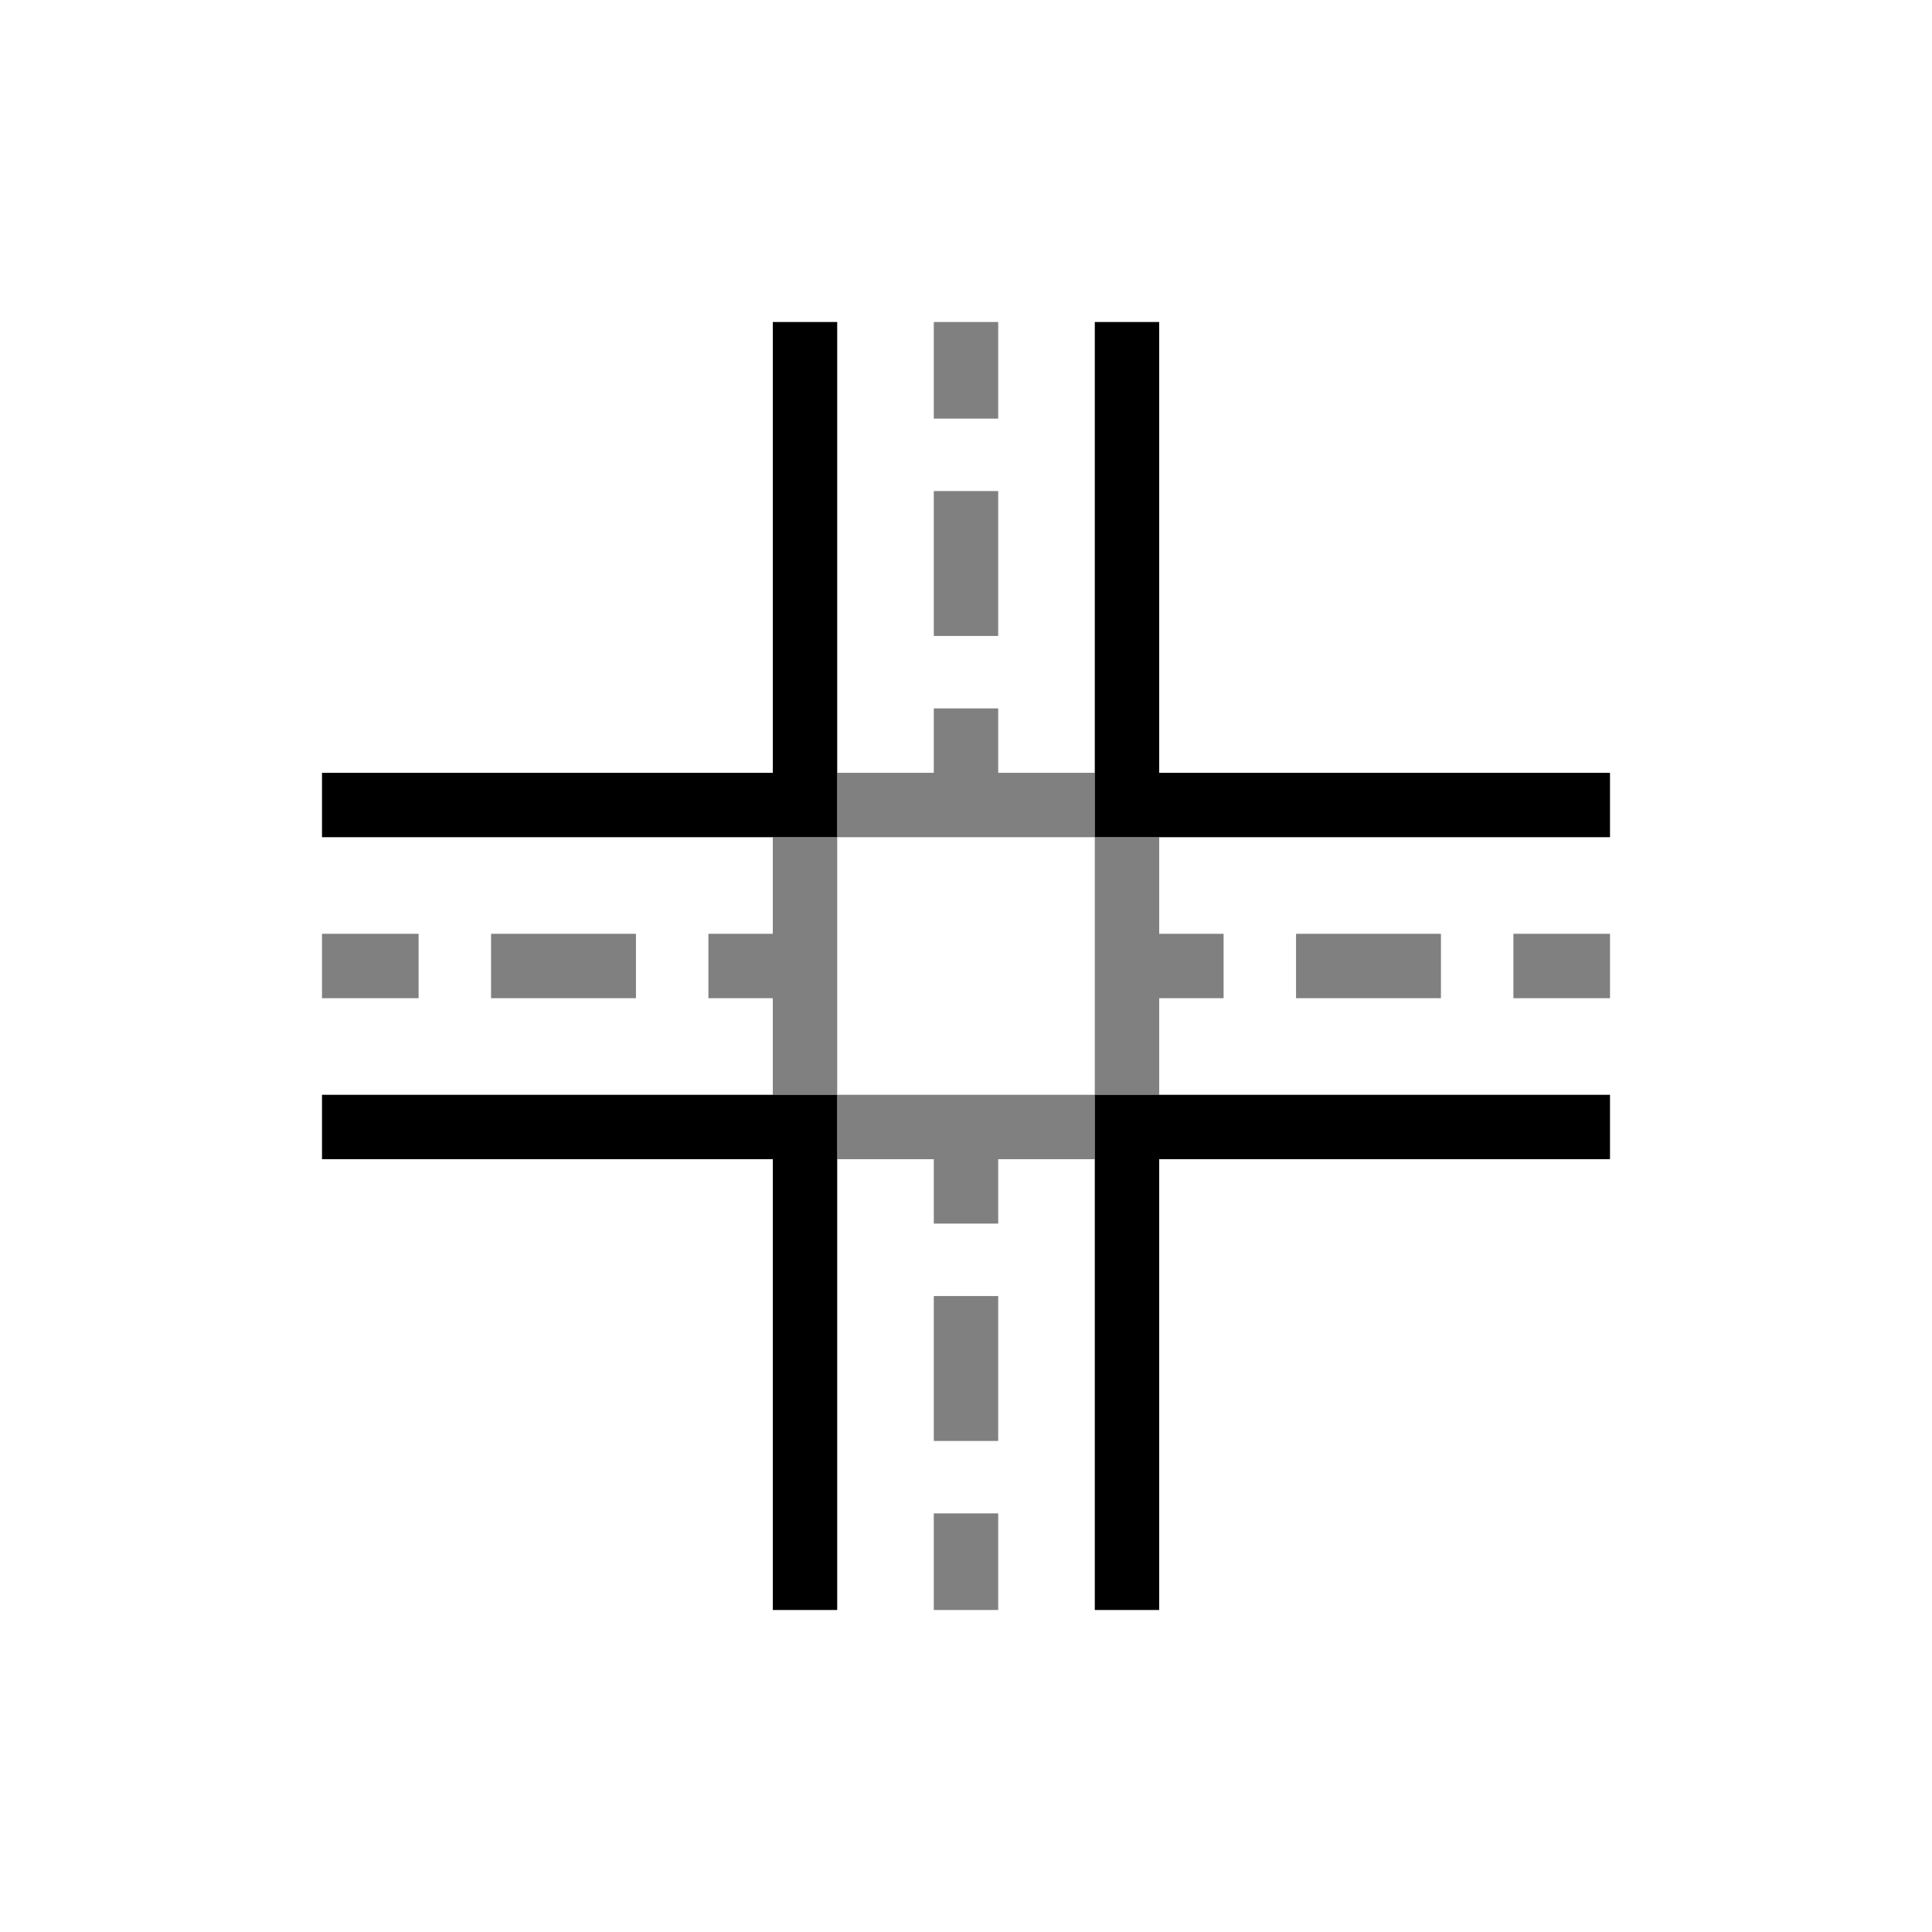
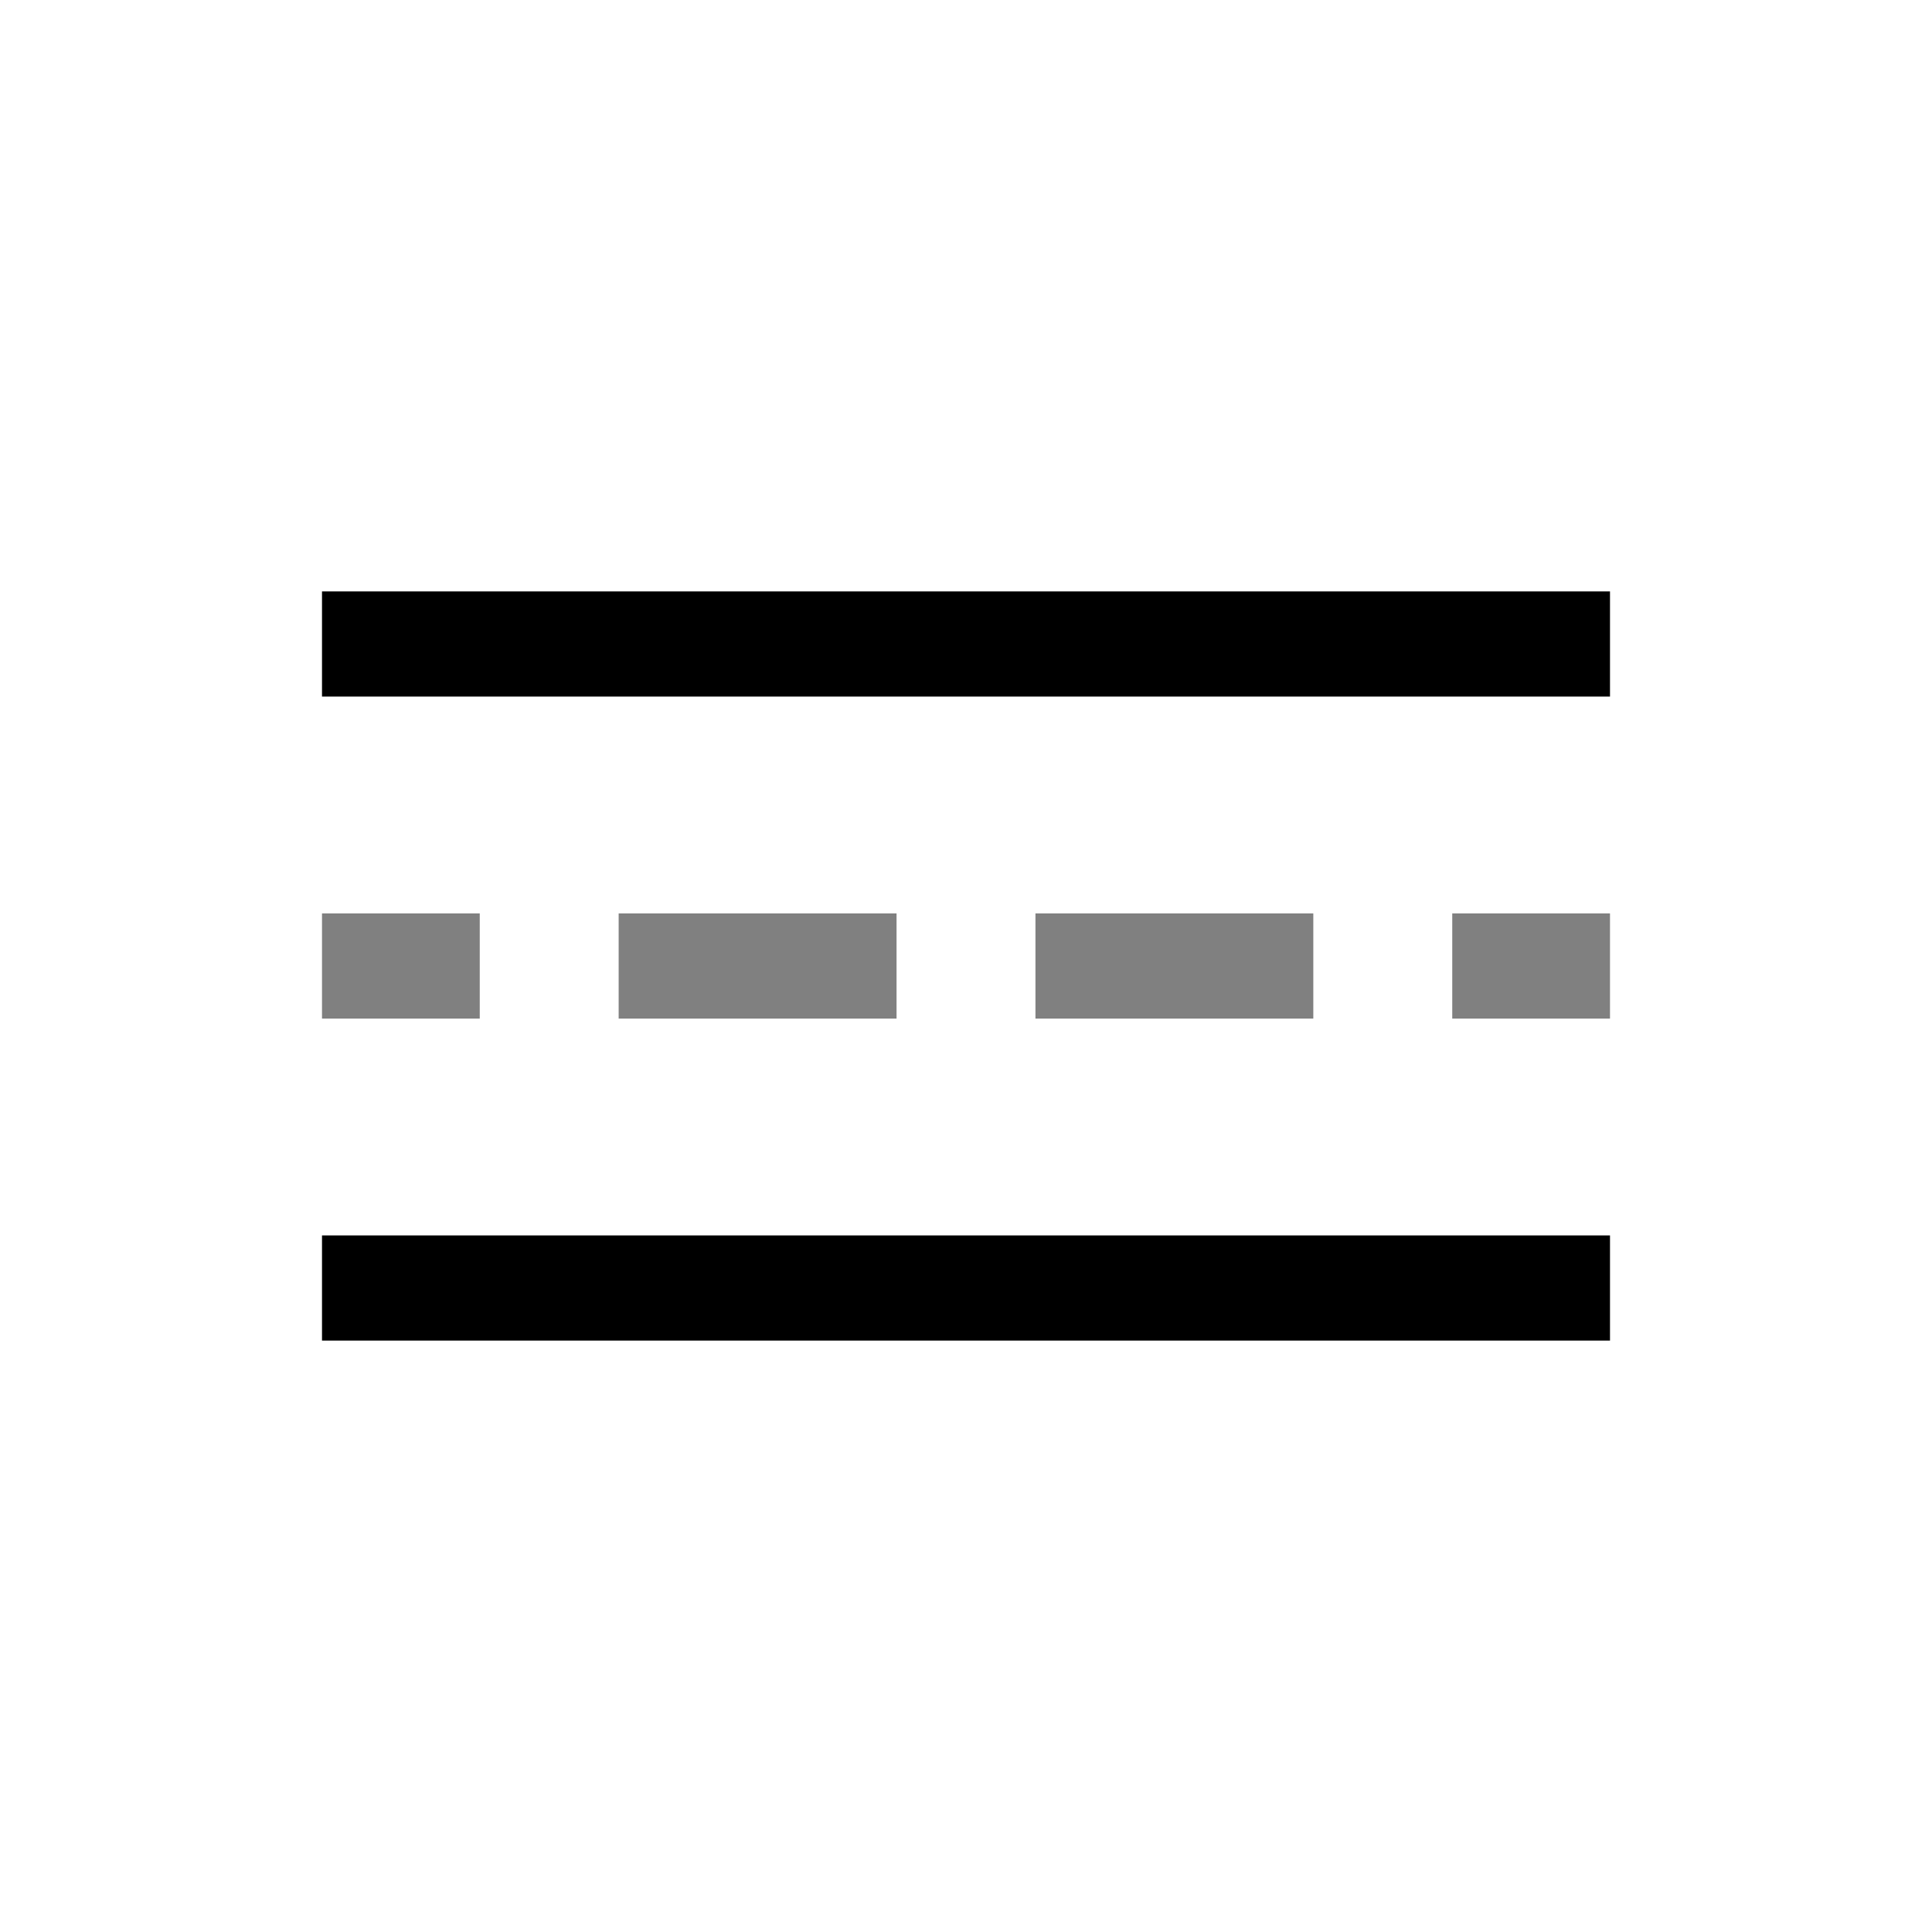
<svg xmlns="http://www.w3.org/2000/svg" version="1.1" x="0px" y="0px" viewBox="0 0 60 60" enable-background="new 0 0 60 60" xml:space="preserve">
-   <g id="base" display="none">
+   <g id="V1_x5F_base" display="none">
    <g display="inline">
      <g>
        <line fill="none" stroke="#808080" stroke-width="2" stroke-miterlimit="10" x1="10" y1="30" x2="13" y2="30" />
        <line fill="none" stroke="#808080" stroke-width="2" stroke-miterlimit="10" stroke-dasharray="4.5,2.25" x1="15.25" y1="30" x2="20.875" y2="30" />
        <line fill="none" stroke="#808080" stroke-width="2" stroke-miterlimit="10" x1="22" y1="30" x2="25" y2="30" />
      </g>
    </g>
    <g display="inline">
      <g>
        <line fill="none" stroke="#808080" stroke-width="2" stroke-miterlimit="10" x1="50" y1="30" x2="47" y2="30" />
        <line fill="none" stroke="#808080" stroke-width="2" stroke-miterlimit="10" stroke-dasharray="4.5,2.25" x1="44.75" y1="30" x2="39.125" y2="30" />
        <line fill="none" stroke="#808080" stroke-width="2" stroke-miterlimit="10" x1="38" y1="30" x2="35" y2="30" />
      </g>
    </g>
    <g display="inline">
      <g>
        <line fill="none" stroke="#808080" stroke-width="2" stroke-miterlimit="10" x1="30" y1="50" x2="30" y2="47" />
        <line fill="none" stroke="#808080" stroke-width="2" stroke-miterlimit="10" stroke-dasharray="4.5,2.25" x1="30" y1="44.75" x2="30" y2="39.125" />
        <line fill="none" stroke="#808080" stroke-width="2" stroke-miterlimit="10" x1="30" y1="38" x2="30" y2="35" />
      </g>
    </g>
    <g display="inline">
      <g>
        <line fill="none" stroke="#808080" stroke-width="2" stroke-miterlimit="10" x1="30" y1="25" x2="30" y2="22" />
        <line fill="none" stroke="#808080" stroke-width="2" stroke-miterlimit="10" stroke-dasharray="4.5,2.25" x1="30" y1="19.75" x2="30" y2="14.125" />
        <line fill="none" stroke="#808080" stroke-width="2" stroke-miterlimit="10" x1="30" y1="13" x2="30" y2="10" />
      </g>
    </g>
    <rect x="25" y="25" display="inline" fill="none" stroke="#808080" stroke-width="2" stroke-miterlimit="10" width="10" height="10" />
    <polyline display="inline" fill="none" stroke="#000000" stroke-width="2" stroke-miterlimit="10" points="10,25 25,25 25,10  " />
    <polyline display="inline" fill="none" stroke="#000000" stroke-width="2" stroke-miterlimit="10" points="35,10 35,25 50,25  " />
    <polyline display="inline" fill="none" stroke="#000000" stroke-width="2" stroke-miterlimit="10" points="50,35 35,35 35,50  " />
    <polyline display="inline" fill="none" stroke="#000000" stroke-width="2" stroke-miterlimit="10" points="25,50 25,35 10,35  " />
  </g>
-   <g id="export">
-     <g>
+   <g id="V1_x5F_export" display="none">
+     <g display="inline">
      <path fill="#808080" d="M10,29h3v2h-3V29z M15.25,31h4.5v-2h-4.5V31z M24,26v3h-2v2h2v3h2v-8H24z M47,29v2h3v-2H47z M40.25,31h4.5    v-2h-4.5V31z M36,26h-2v8h2v-3h2v-2h-2V26z M29,50h2v-3h-2V50z M29,44.75h2v-4.5h-2V44.75z M26,34v2h3v2h2v-2h3v-2H26z M31,15.25    h-2v4.5h2V15.25z M31,10h-2v3h2V10z M31,24v-2h-2v2h-3v2h8v-2H31z" />
      <g>
        <polygon points="24,24 10,24 10,26 24,26 26,26 26,24 26,10 24,10    " />
        <polygon points="36,24 36,10 34,10 34,24 34,26 36,26 50,26 50,24    " />
        <polygon points="34,34 34,36 34,50 36,50 36,36 50,36 50,34 36,34    " />
        <polygon points="10,34 10,36 24,36 24,50 26,50 26,36 26,34 24,34    " />
      </g>
    </g>
  </g>
+   <g id="V2_x5F_base" display="none">
+     <g display="inline">
+       <g>
+         <g>
+           <line fill="none" stroke="#808080" stroke-width="3.266" stroke-miterlimit="10" x1="50" y1="30" x2="45.101" y2="30" />
+           <line fill="none" stroke="#808080" stroke-width="3.266" stroke-miterlimit="10" stroke-dasharray="8.629,4.315" x1="40.786" y1="30" x2="17.056" y2="30" />
+           <line fill="none" stroke="#808080" stroke-width="3.266" stroke-miterlimit="10" x1="14.899" y1="30" x2="10" y2="30" />
+         </g>
+       </g>
+       <line fill="none" stroke="#000000" stroke-width="3.266" stroke-miterlimit="10" x1="10" y1="20" x2="50" y2="20" />
+       <line fill="none" stroke="#000000" stroke-width="3.266" stroke-miterlimit="10" x1="10" y1="40" x2="50" y2="40" />
+     </g>
+   </g>
+   <g id="V2_x5F_export">
+     <path fill="#808080" d="M50,31.633h-4.899v-3.266H50V31.633z M40.786,28.367h-8.629v3.266h8.629V28.367z M27.843,28.367h-8.63   v3.266h8.63V28.367z M14.899,28.367H10v3.266h4.899V28.367z" />
+     <path d="M50,21.633H10v-3.266h40V21.633z M50,38.367H10v3.266h40V38.367z" />
+   </g>
+   <g id="labels">
+ </g>
  <g id="Layer_2" display="none">
</g>
</svg>
